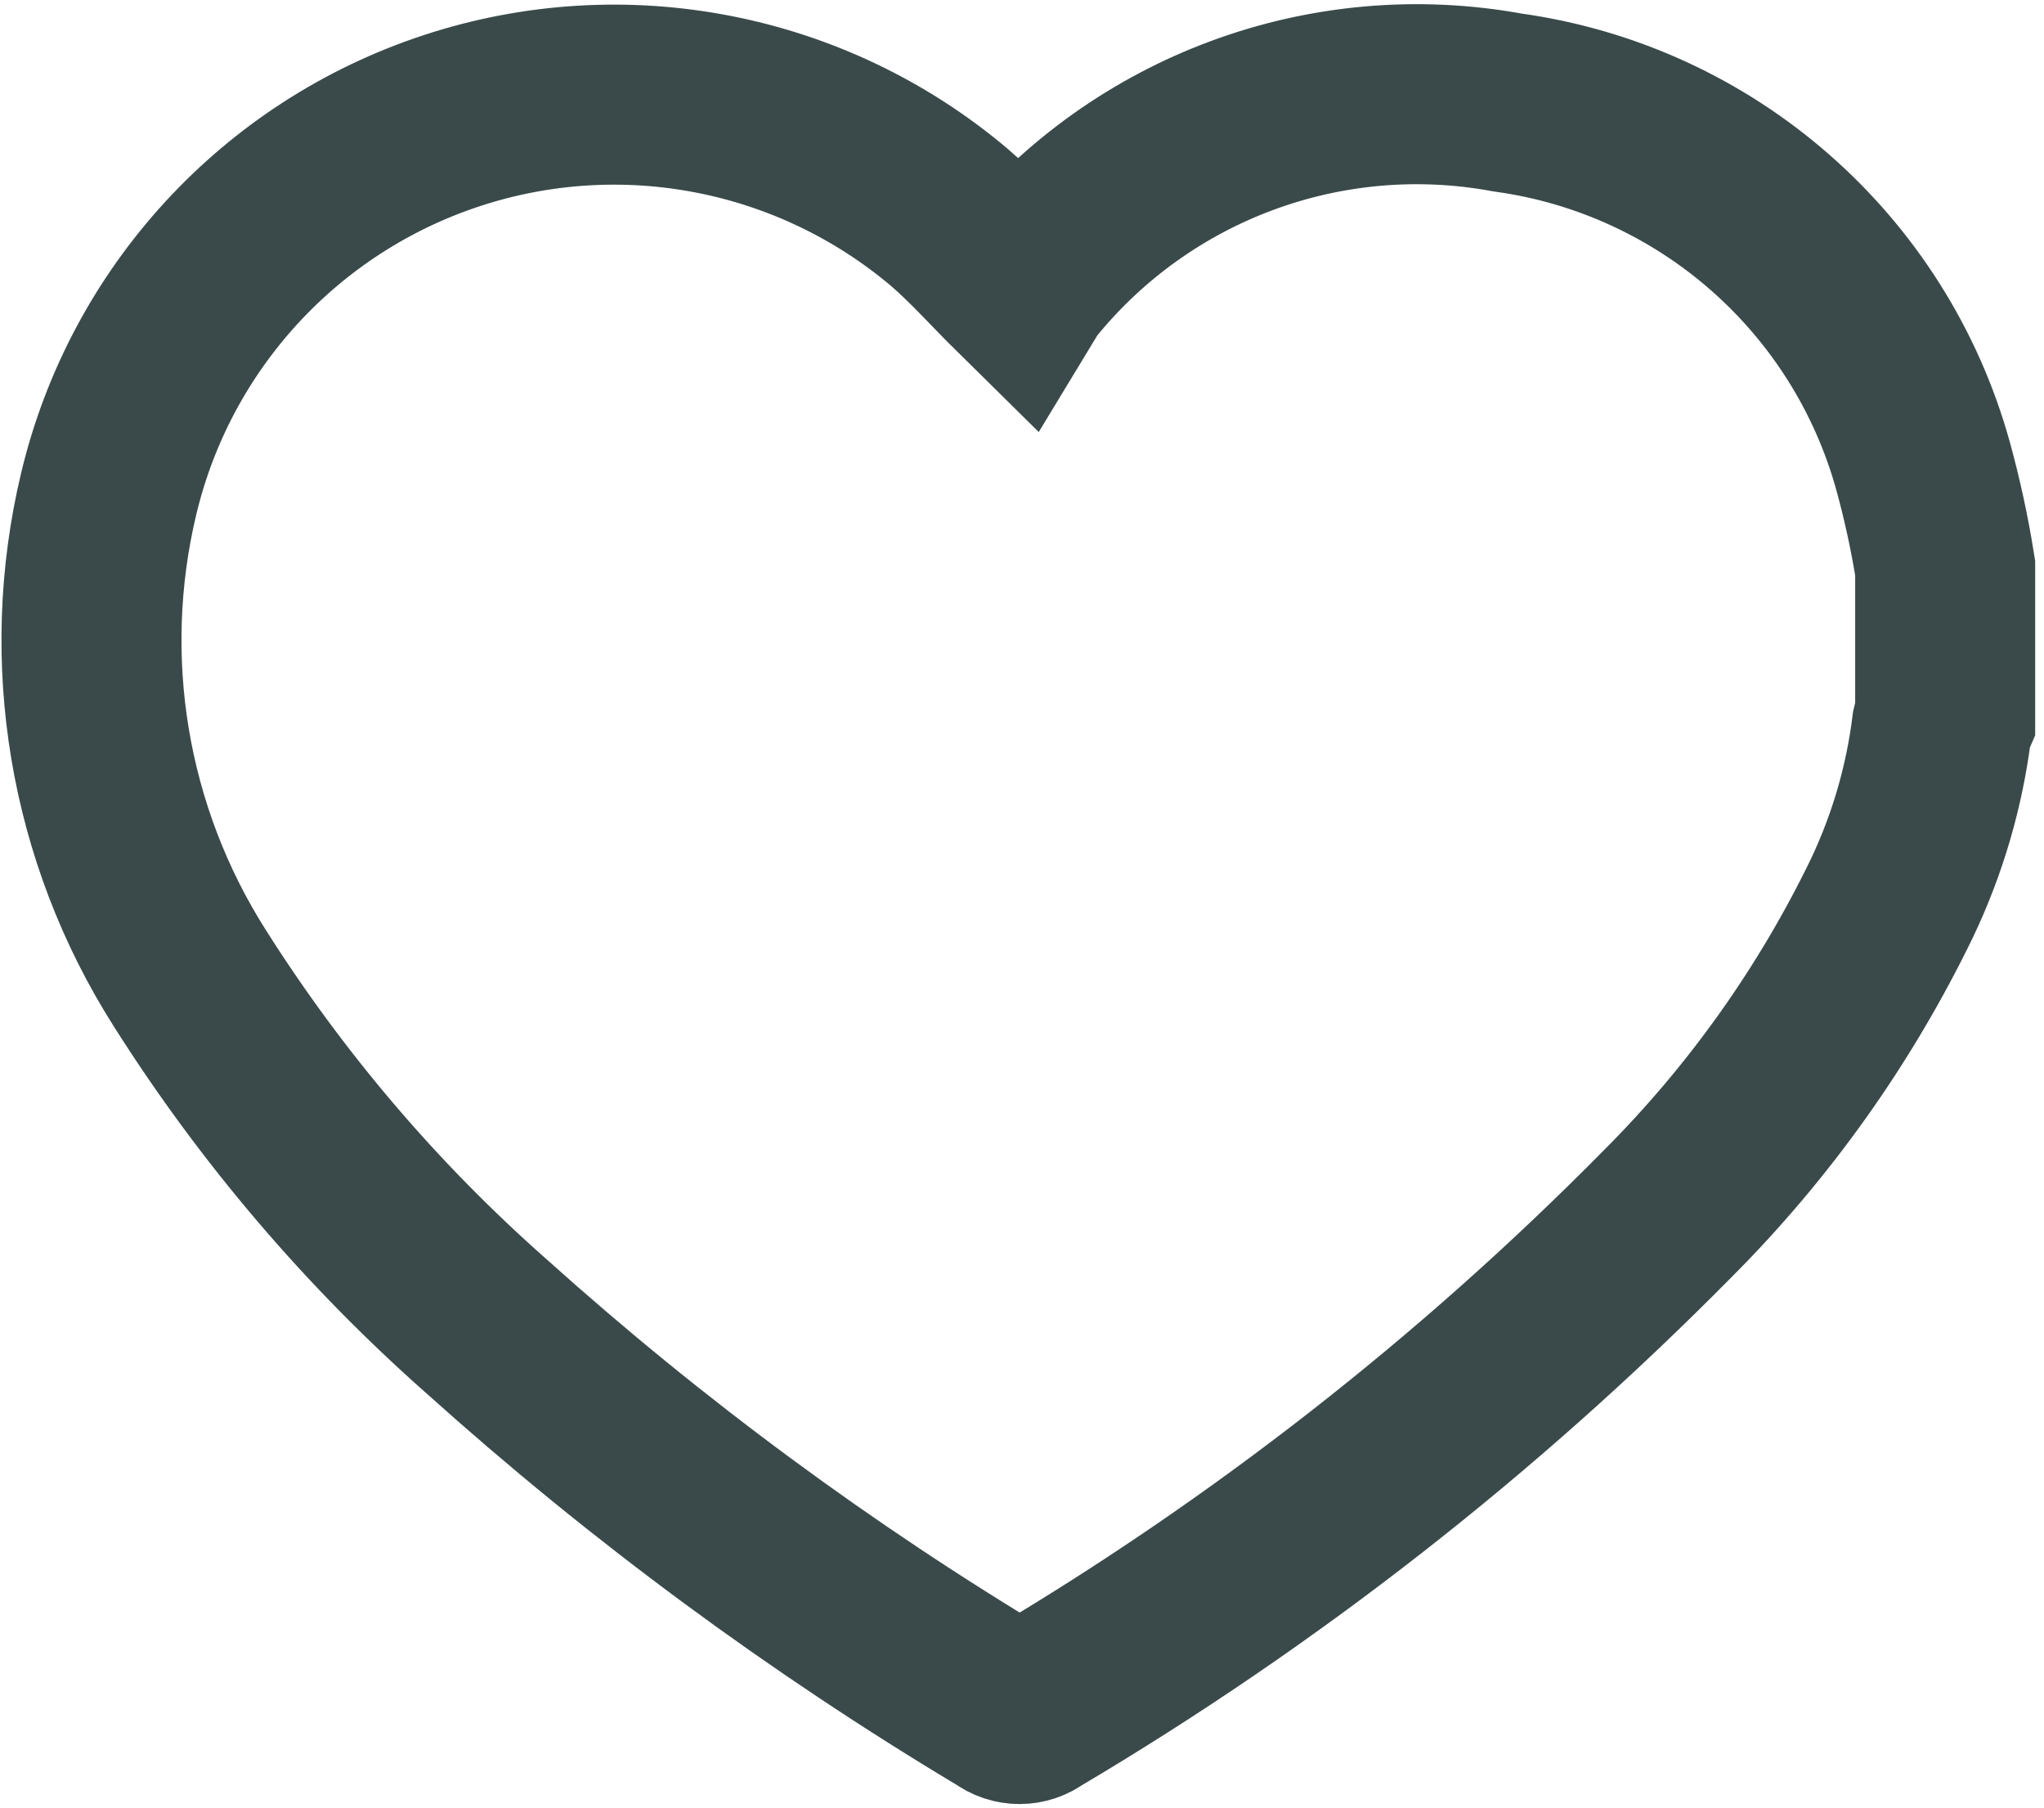
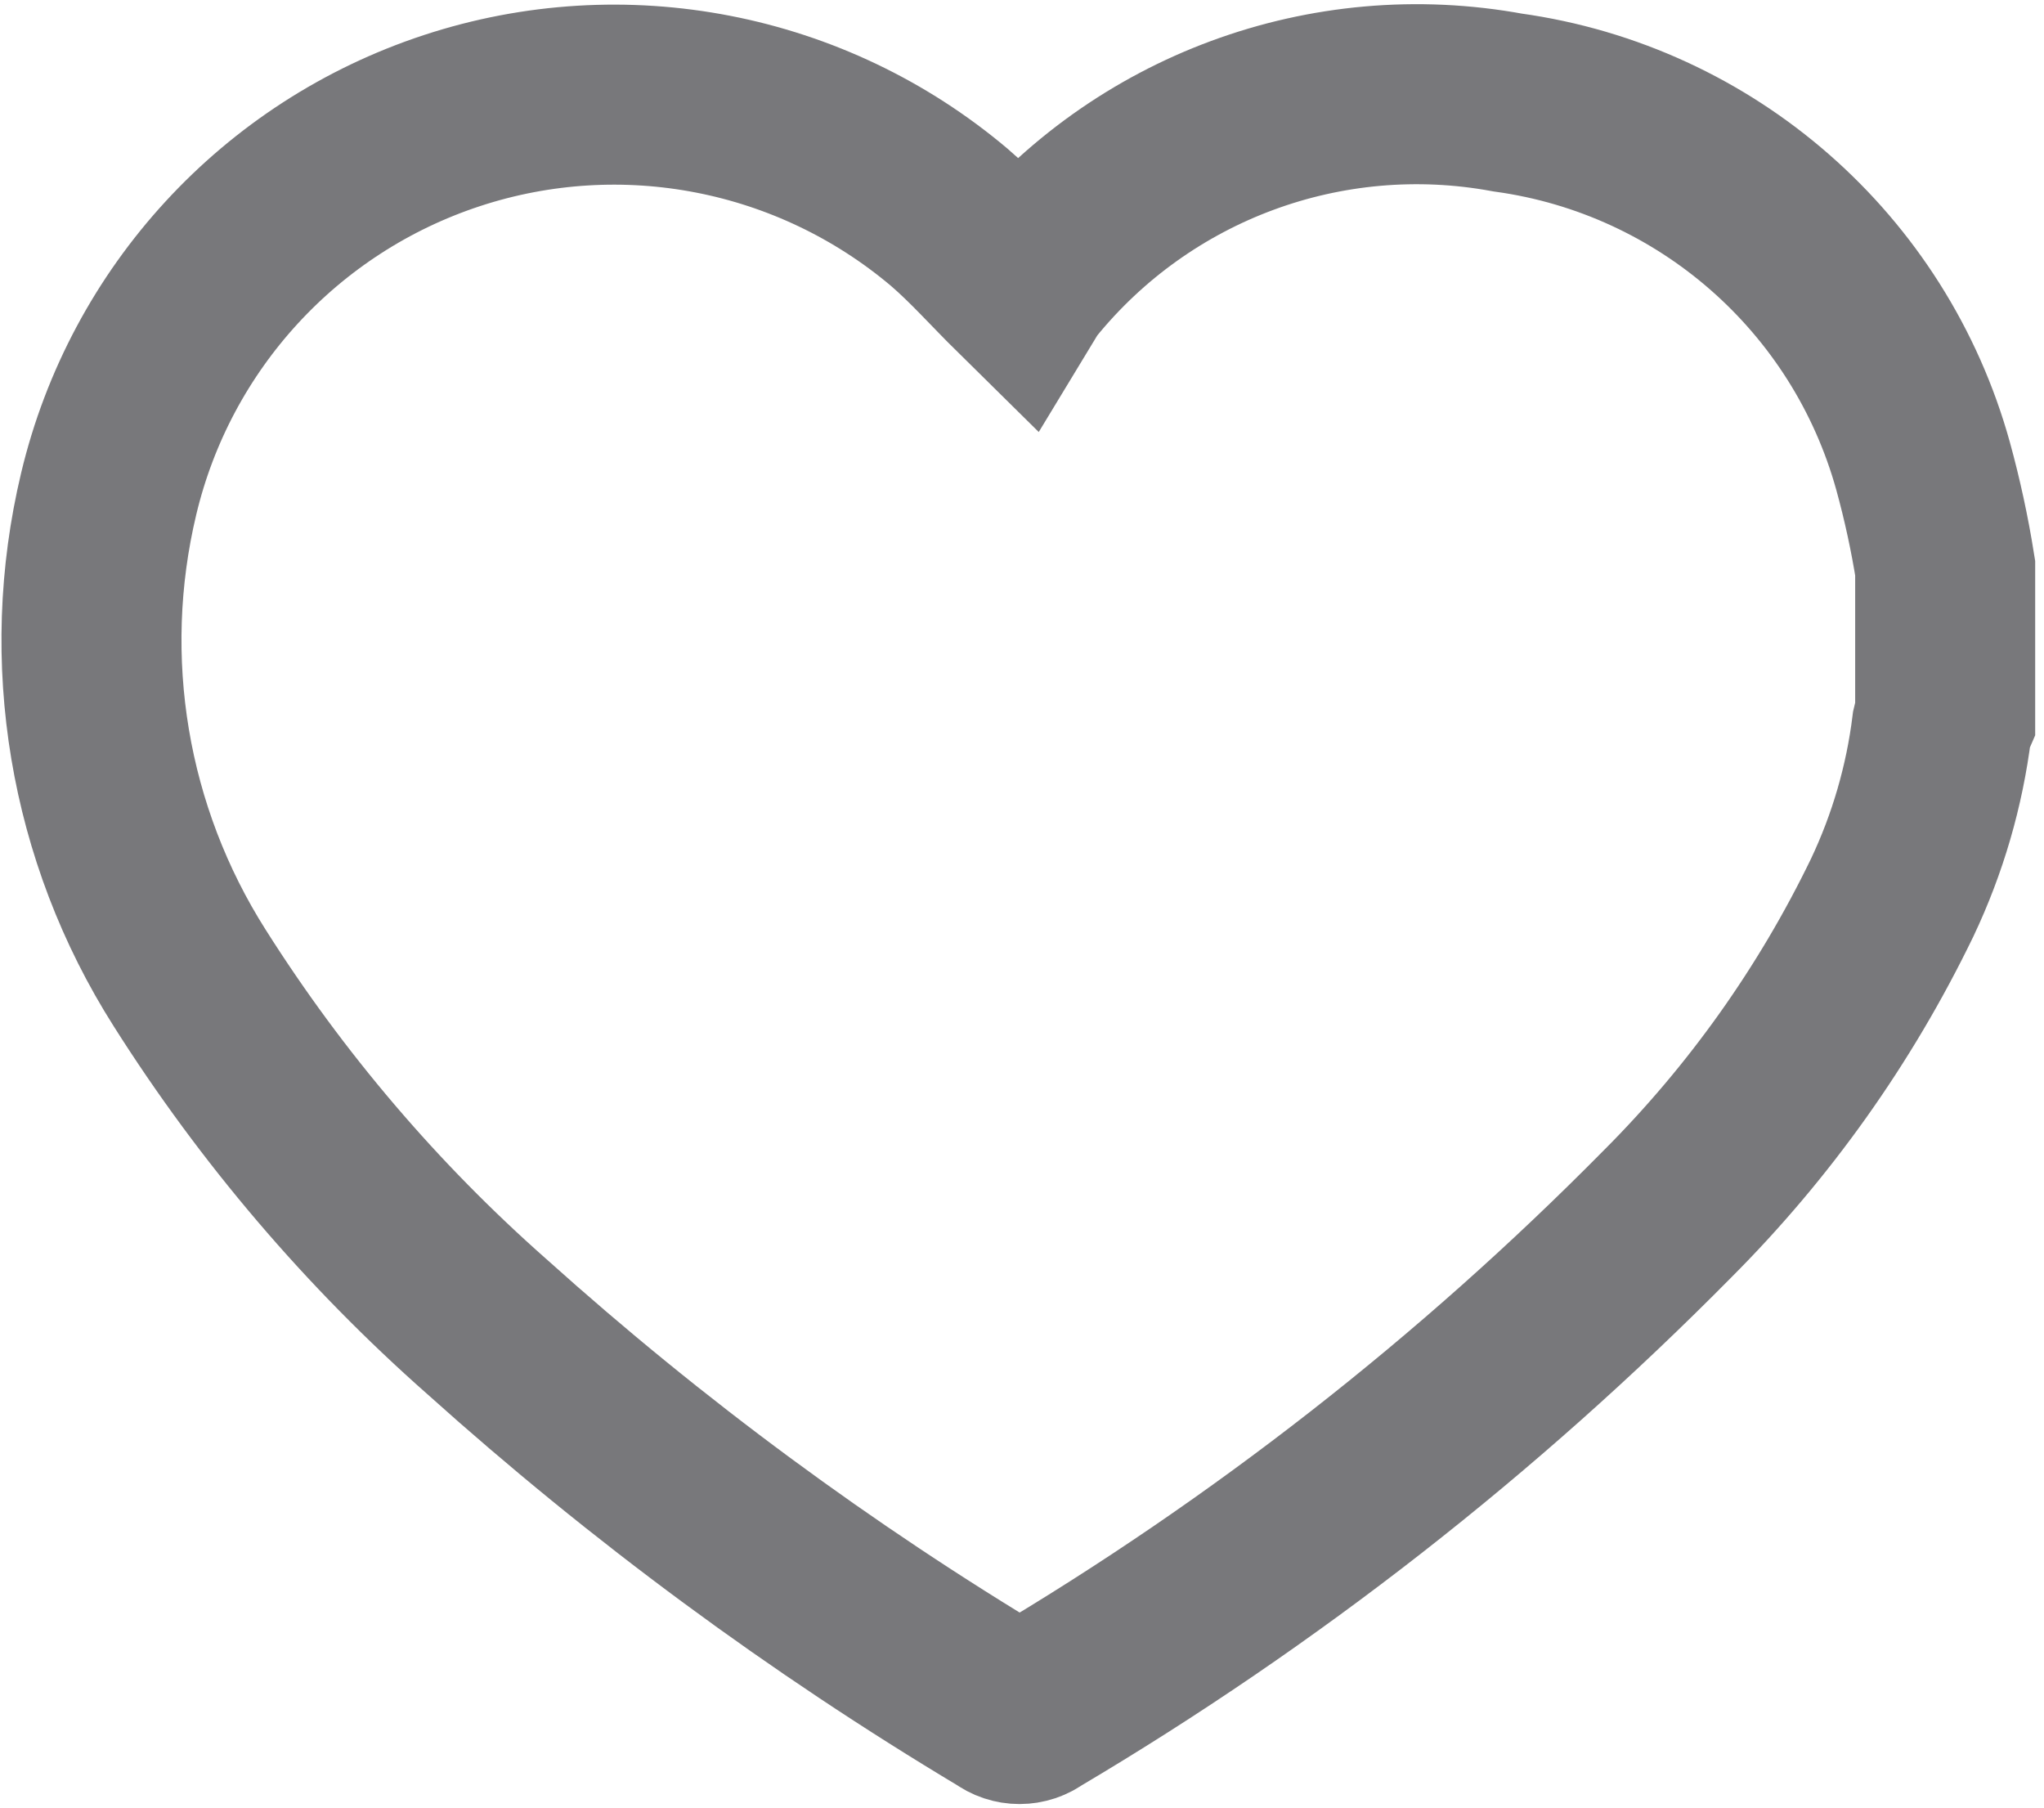
<svg xmlns="http://www.w3.org/2000/svg" width="22.71" height="20.078" viewBox="0 0 22.71 20.078">
  <g id="noun-heart-1724390-EFF0F6" transform="translate(1.019 1.045)">
-     <path id="noun-heart-1724390-EFF0F6-2" data-name="noun-heart-1724390-EFF0F6" d="M20.589,11.63v1.65a.646.646,0,0,0-.037.114A6.206,6.206,0,0,1,20,15.29a12.942,12.942,0,0,1-2.5,3.517,34.881,34.881,0,0,1-7.042,5.5.253.253,0,0,1-.307,0,37.215,37.215,0,0,1-5.766-4.253,17.985,17.985,0,0,1-3.3-3.871,7,7,0,0,1-.9-5.381A5.772,5.772,0,0,1,9.524,7.732c.276.237.519.513.795.785a.919.919,0,0,1,.056-.082,5.588,5.588,0,0,1,5.354-1.978,5.583,5.583,0,0,1,4.615,4.04,10.465,10.465,0,0,1,.245,1.132Z" transform="translate(0.004 -6.363)" fill="none" stroke="#3a4a4a" stroke-width="2" />
+     <path id="noun-heart-1724390-EFF0F6-2" data-name="noun-heart-1724390-EFF0F6" d="M20.589,11.63v1.65a.646.646,0,0,0-.037.114A6.206,6.206,0,0,1,20,15.29a12.942,12.942,0,0,1-2.5,3.517,34.881,34.881,0,0,1-7.042,5.5.253.253,0,0,1-.307,0,37.215,37.215,0,0,1-5.766-4.253,17.985,17.985,0,0,1-3.3-3.871,7,7,0,0,1-.9-5.381A5.772,5.772,0,0,1,9.524,7.732c.276.237.519.513.795.785a.919.919,0,0,1,.056-.082,5.588,5.588,0,0,1,5.354-1.978,5.583,5.583,0,0,1,4.615,4.04,10.465,10.465,0,0,1,.245,1.132Z" transform="translate(0.004 -6.363)" fill="none" stroke="#78787B" stroke-width="2" />
  </g>
</svg>
